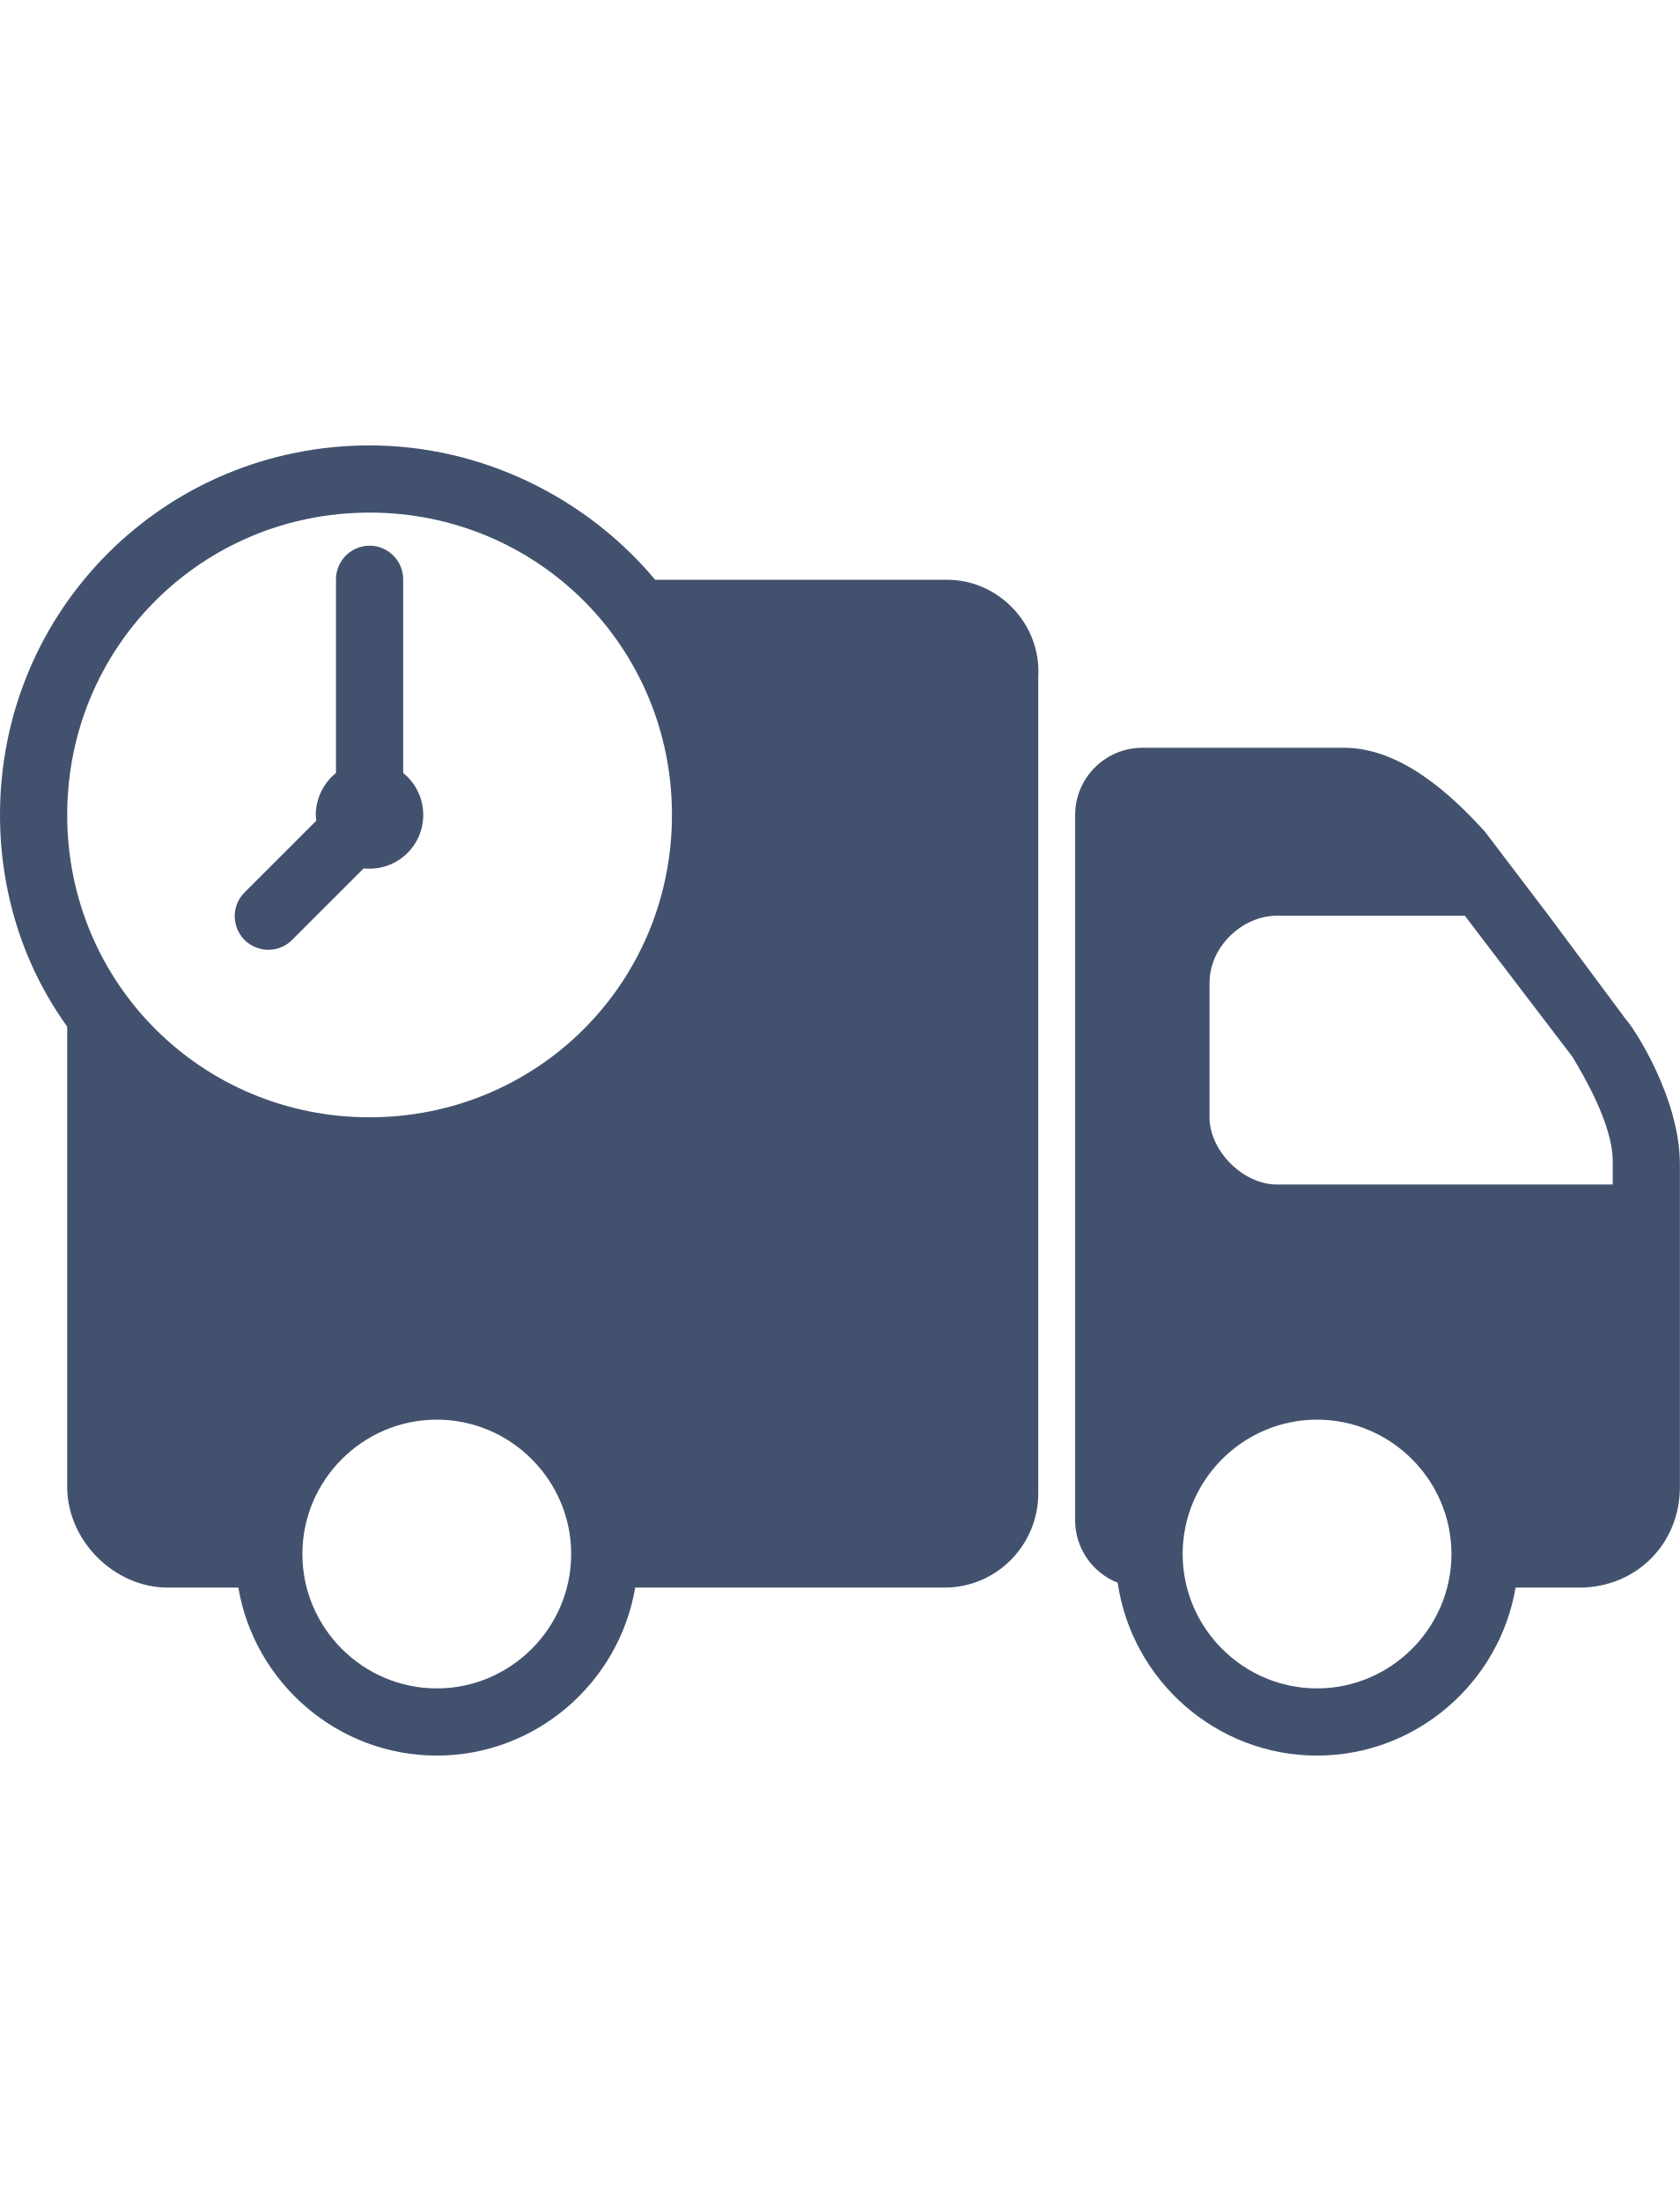
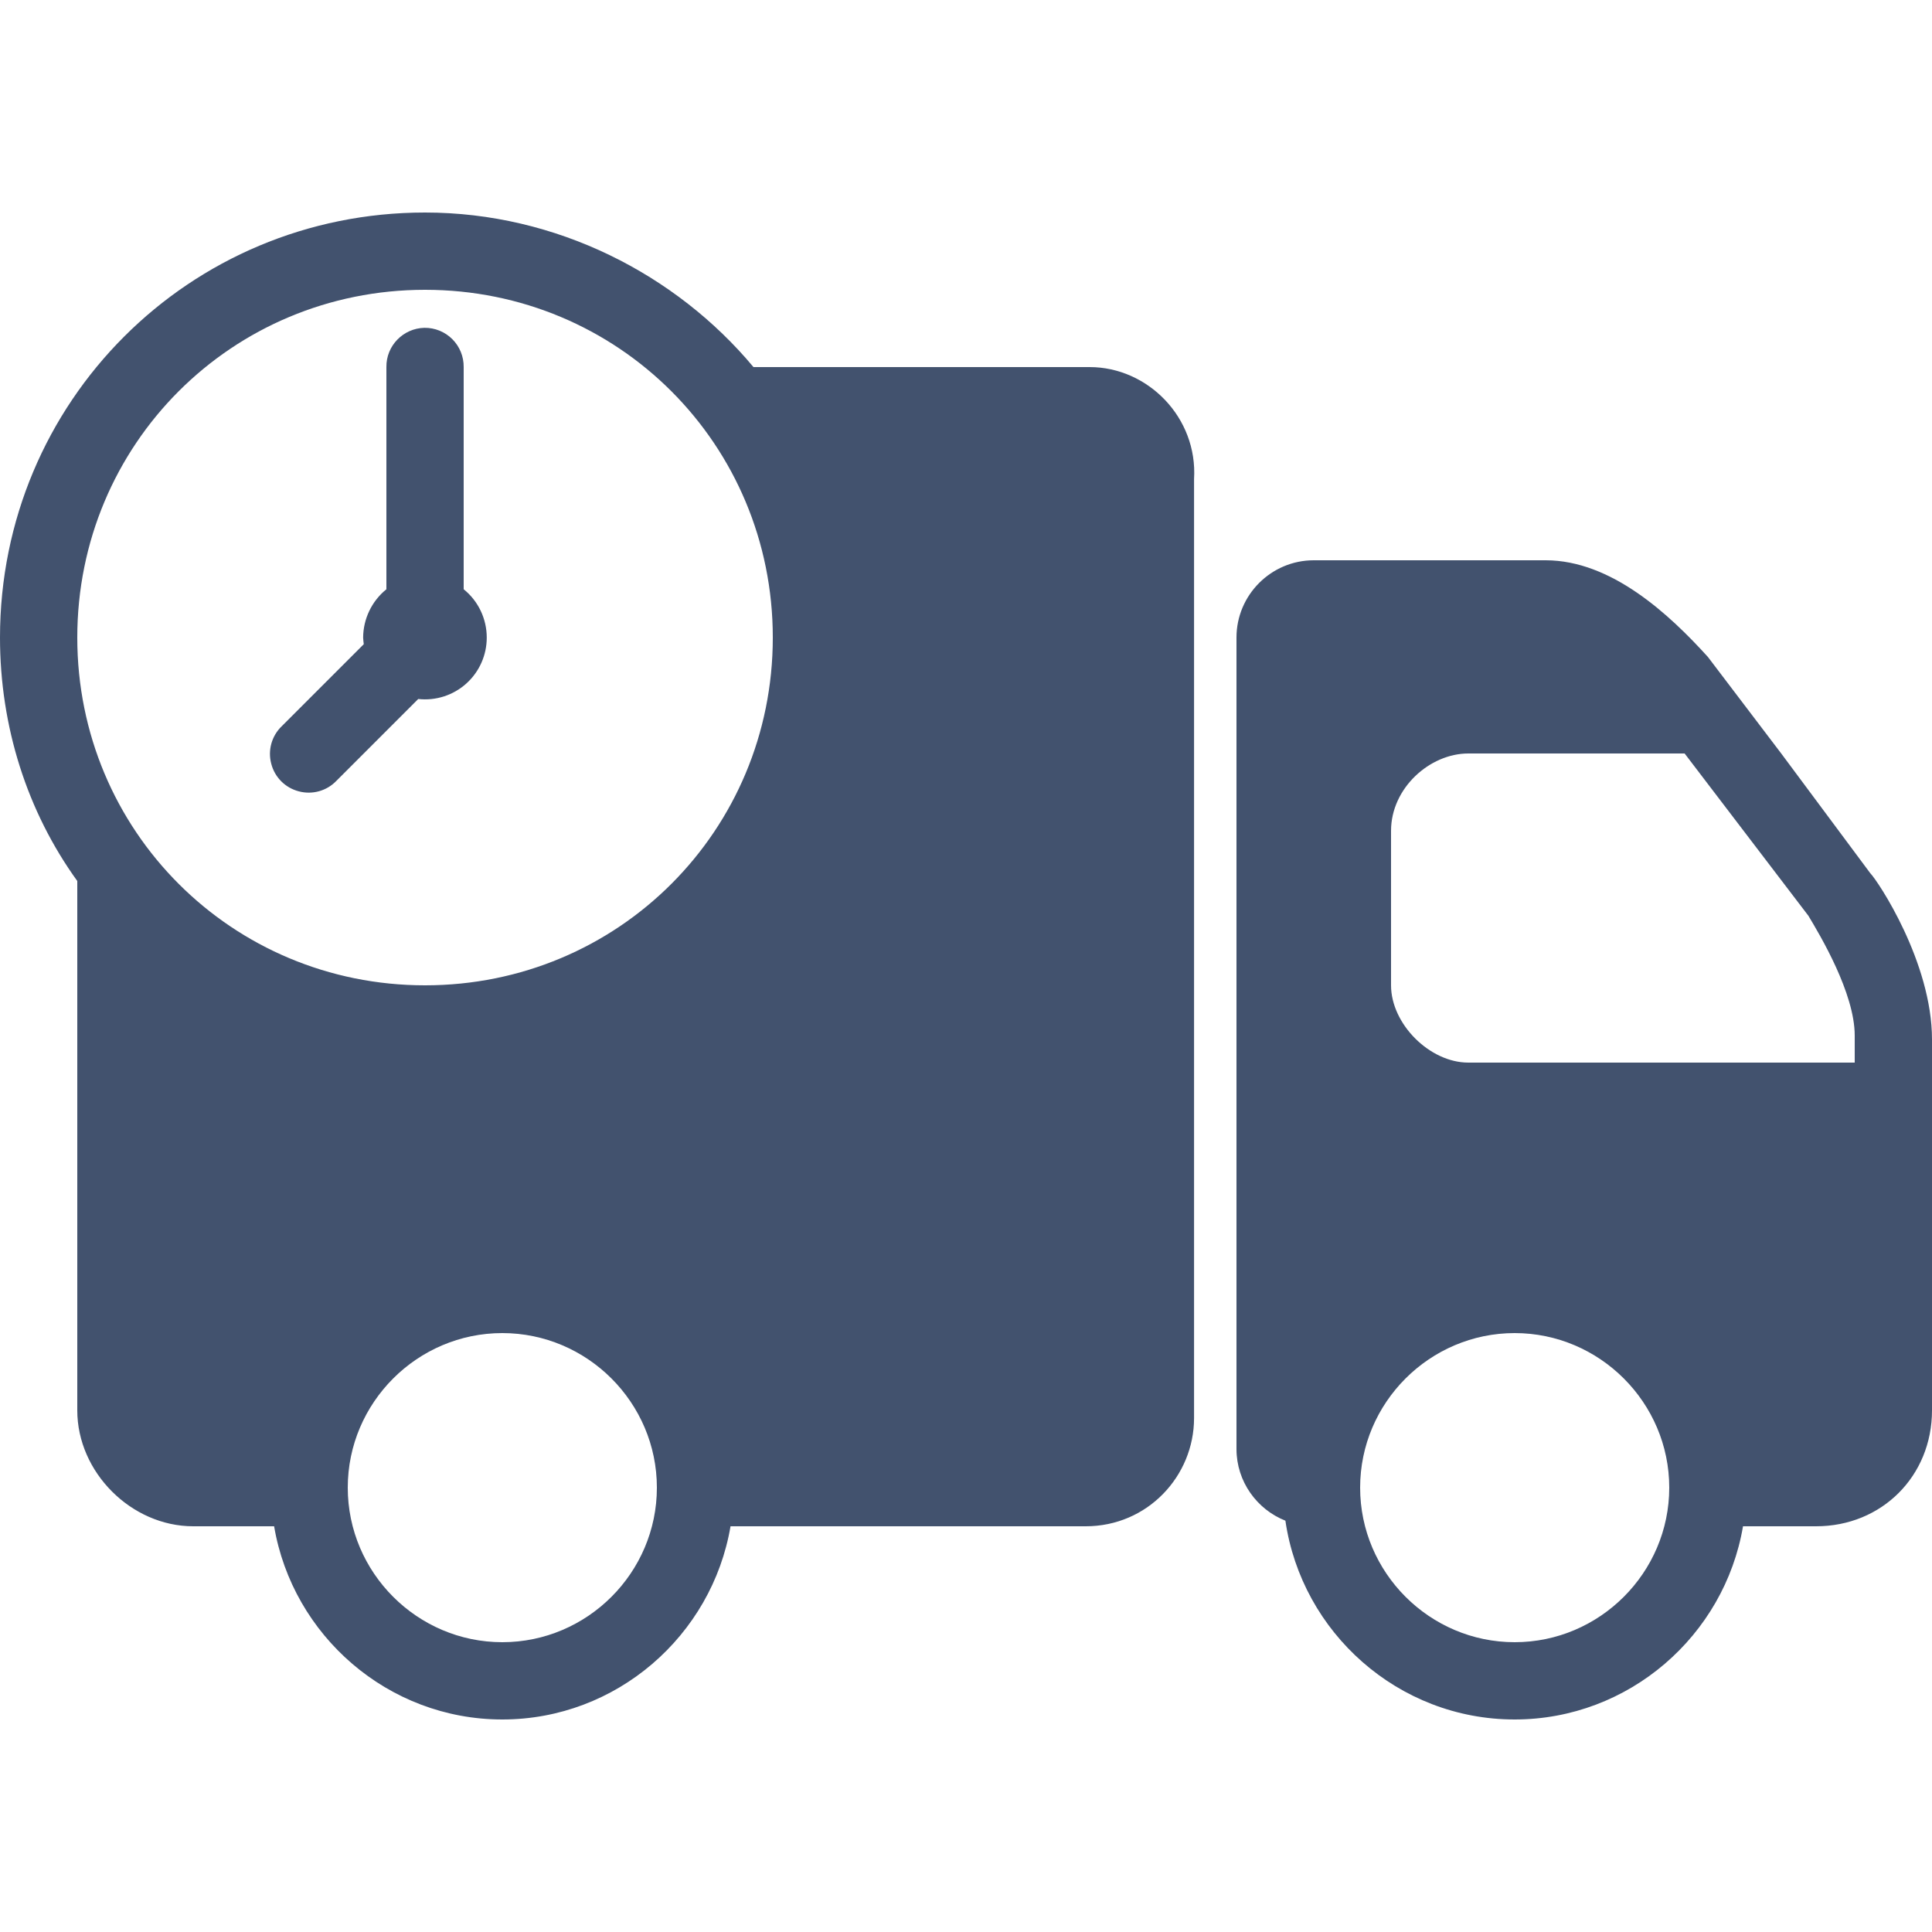
- <svg xmlns="http://www.w3.org/2000/svg" xmlns:xlink="http://www.w3.org/1999/xlink" class="icon icon--default list__icon" width="14.5" height="19">
+ <svg xmlns="http://www.w3.org/2000/svg" xmlns:xlink="http://www.w3.org/1999/xlink" class="icon icon--default list__icon" width="24" height="24">
  <defs>
    <symbol viewBox="0 11 50 39" id="delivery-truck">
      <path d="M11 11C4.898 11 0 15.898 0 22c0 2.3.7 4.5 2 6.3V42c0 1.602 1.398 3 3 3h2.094c.48 2.828 2.949 5 5.906 5s5.426-2.172 5.906-5h9.192c1.601 0 2.804-1.3 2.804-2.8V17.901C31 16.301 29.7 15 28.2 15h-8.7c-2-2.398-5.102-4-8.5-4zm0 2c5 0 9 4 9 9s-4 9-9 9-9-4-9-9 4-9 9-9zm-.016.984c-.55.012-.992.465-.984 1.016v5.75A1.62 1.62 0 009.398 22c.004.059.008.117.016.172l-2.121 2.121a.992.992 0 00-.273.973.99.99 0 00.714.714.992.992 0 00.973-.273l2.117-2.117A1.597 1.597 0 0012.597 22c0-.484-.218-.945-.597-1.25V15a1.003 1.003 0 00-1.016-1.016zM34 20c-1.102 0-2 .898-2 2v21c0 .84.527 1.563 1.266 1.855C33.688 47.754 36.19 50 39.199 50c2.957 0 5.43-2.172 5.91-5H47c1.7 0 3-1.3 3-3v-9.598c0-2-1.398-4.101-1.598-4.304L46.098 25l-1.899-2.5C43.2 21.398 41.7 20 40 20zm4 5h5.598l3.203 4.2c.3.5 1.199 2 1.199 3.1v.7H38c-1 0-2-1-2-2v-4c0-1.102 1-2 2-2zM13 40c2.2 0 4 1.8 4 4s-1.8 4-4 4-4-1.8-4-4 1.8-4 4-4zm26.2 0c2.198 0 4 1.8 4 4s-1.802 4-4 4c-2.2 0-4-1.8-4-4s1.8-4 4-4z" />
    </symbol>
  </defs>
  <use xlink:href="#delivery-truck" fill="#42526E" />
</svg>
